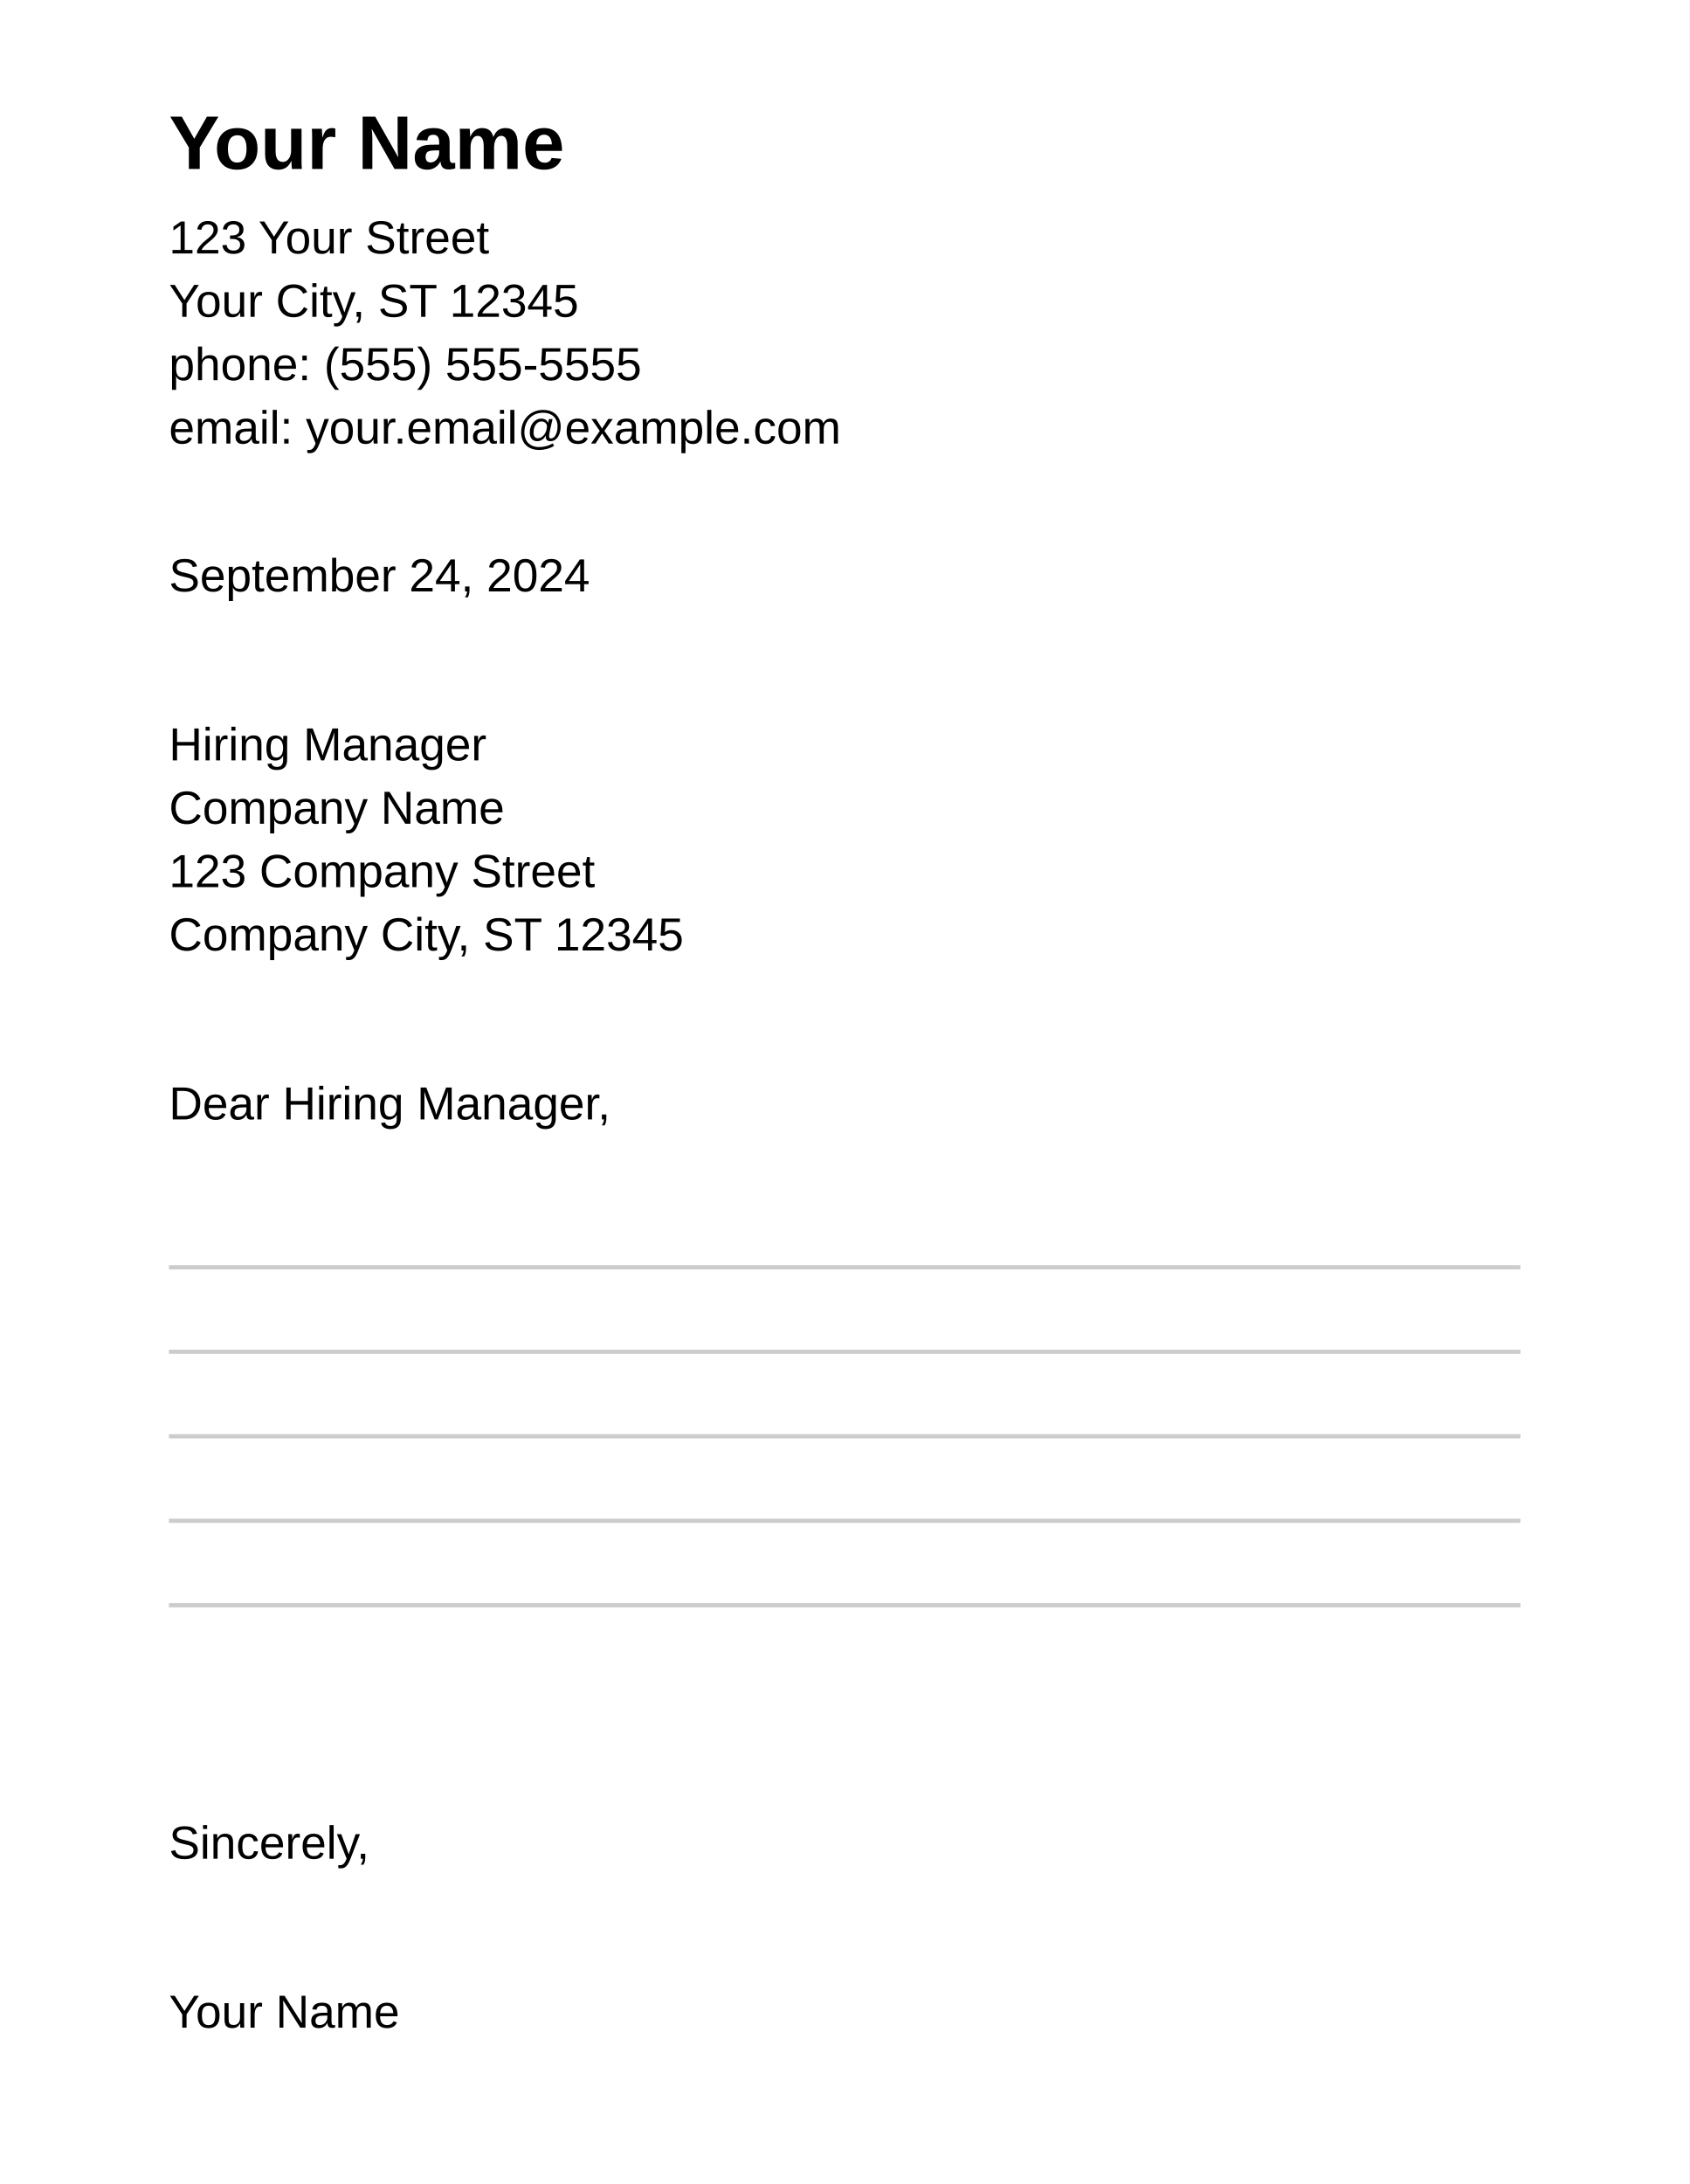
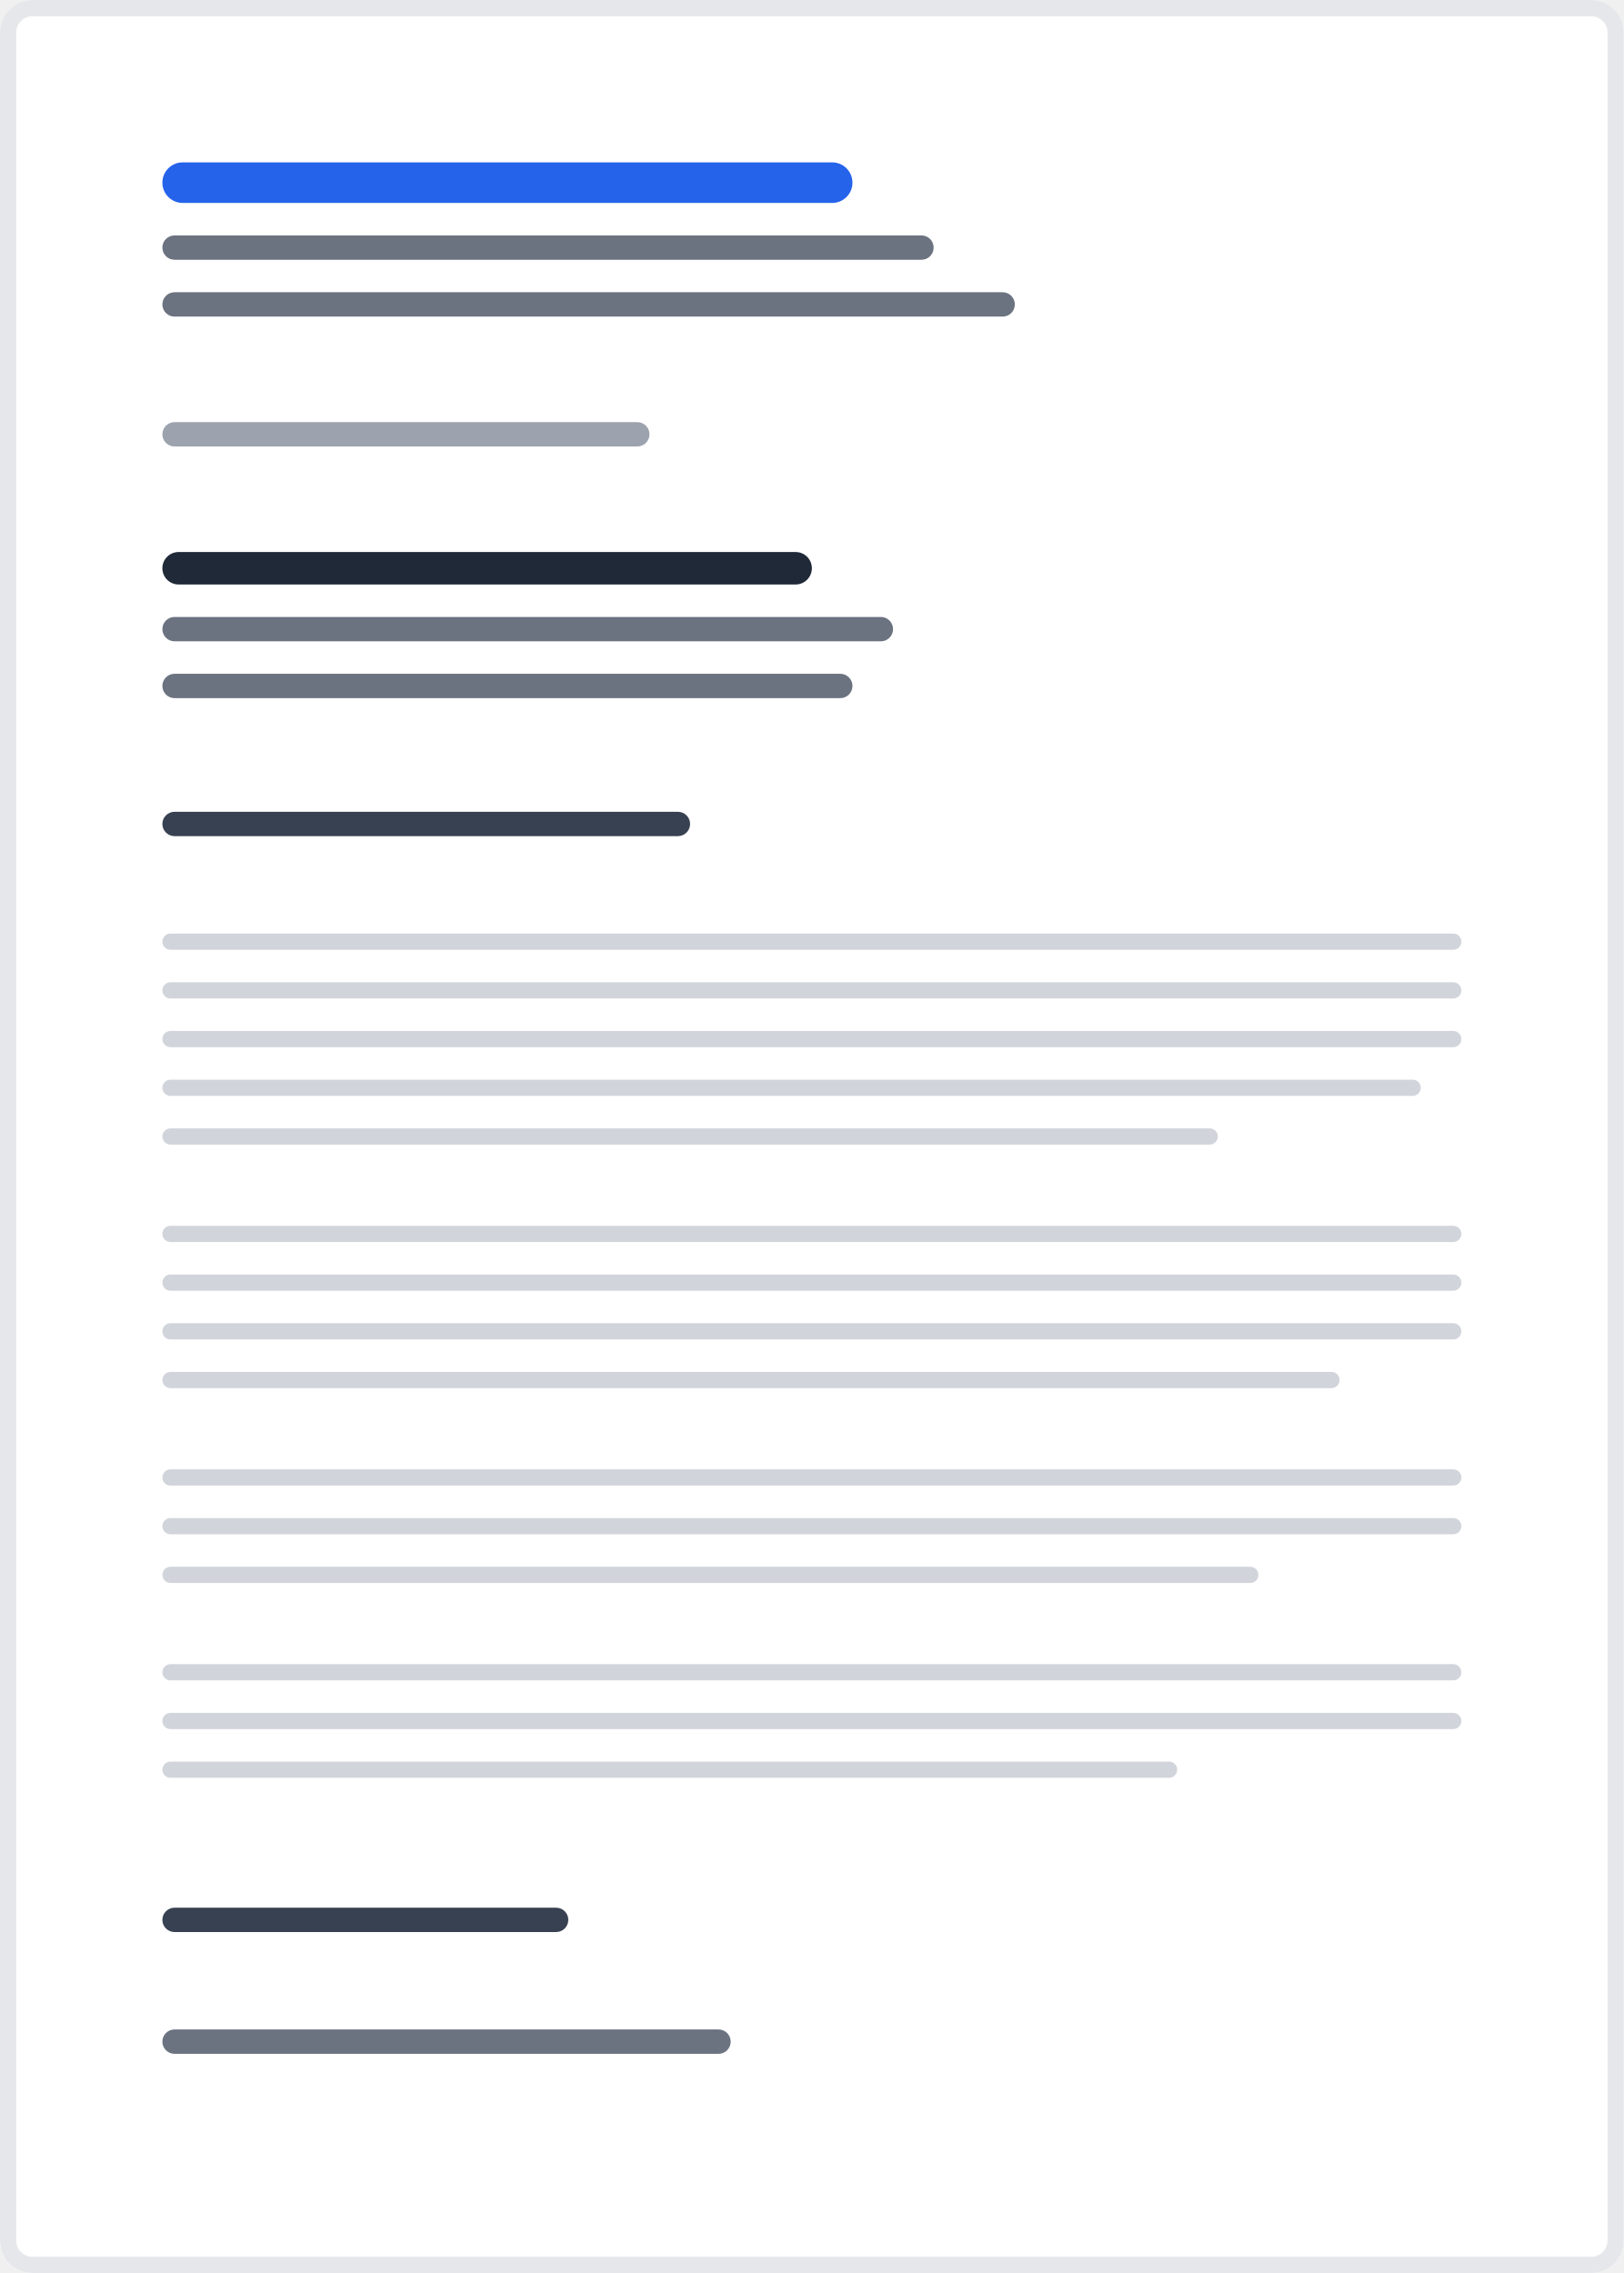
- <svg xmlns="http://www.w3.org/2000/svg" viewBox="0 0 400 517">
-   <rect width="400" height="517" fill="white" />
-   <text x="40" y="40" font-family="Arial, sans-serif" font-size="18" font-weight="bold">Your Name</text>
-   <text x="40" y="60" font-family="Arial, sans-serif" font-size="11">123 Your Street</text>
-   <text x="40" y="75" font-family="Arial, sans-serif" font-size="11">Your City, ST 12345</text>
-   <text x="40" y="90" font-family="Arial, sans-serif" font-size="11">phone: (555) 555-5555</text>
-   <text x="40" y="105" font-family="Arial, sans-serif" font-size="11">email: your.email@example.com</text>
-   <text x="40" y="140" font-family="Arial, sans-serif" font-size="11">September 24, 2024</text>
-   <text x="40" y="180" font-family="Arial, sans-serif" font-size="11">Hiring Manager</text>
-   <text x="40" y="195" font-family="Arial, sans-serif" font-size="11">Company Name</text>
-   <text x="40" y="210" font-family="Arial, sans-serif" font-size="11">123 Company Street</text>
-   <text x="40" y="225" font-family="Arial, sans-serif" font-size="11">Company City, ST 12345</text>
-   <text x="40" y="265" font-family="Arial, sans-serif" font-size="11">Dear Hiring Manager,</text>
-   <line x1="40" y1="300" x2="360" y2="300" stroke="#CCCCCC" stroke-width="1" />
-   <line x1="40" y1="320" x2="360" y2="320" stroke="#CCCCCC" stroke-width="1" />
-   <line x1="40" y1="340" x2="360" y2="340" stroke="#CCCCCC" stroke-width="1" />
-   <line x1="40" y1="360" x2="360" y2="360" stroke="#CCCCCC" stroke-width="1" />
-   <line x1="40" y1="380" x2="360" y2="380" stroke="#CCCCCC" stroke-width="1" />
-   <text x="40" y="440" font-family="Arial, sans-serif" font-size="11">Sincerely,</text>
-   <text x="40" y="480" font-family="Arial, sans-serif" font-size="11">Your Name</text>
+ <svg xmlns="http://www.w3.org/2000/svg" width="200" height="280" viewBox="0 0 200 280" fill="none">
+   <rect width="200" height="280" rx="4" fill="white" />
+   <rect x="1" y="1" width="198" height="278" rx="3" stroke="#E5E7EB" stroke-width="2" />
+   <rect x="20" y="20" width="85" height="5" rx="2.5" fill="#2563EB" />
+   <rect x="20" y="29" width="95" height="3" rx="1.5" fill="#6B7280" />
+   <rect x="20" y="36" width="105" height="3" rx="1.5" fill="#6B7280" />
+   <rect x="20" y="52" width="60" height="3" rx="1.5" fill="#9CA3AF" />
+   <rect x="20" y="68" width="80" height="4" rx="2" fill="#1F2937" />
+   <rect x="20" y="76" width="90" height="3" rx="1.5" fill="#6B7280" />
+   <rect x="20" y="83" width="85" height="3" rx="1.5" fill="#6B7280" />
+   <rect x="20" y="100" width="65" height="3" rx="1.5" fill="#374151" />
+   <rect x="20" y="115" width="160" height="2" rx="1" fill="#D1D5DB" />
+   <rect x="20" y="121" width="160" height="2" rx="1" fill="#D1D5DB" />
+   <rect x="20" y="127" width="160" height="2" rx="1" fill="#D1D5DB" />
+   <rect x="20" y="133" width="155" height="2" rx="1" fill="#D1D5DB" />
+   <rect x="20" y="139" width="130" height="2" rx="1" fill="#D1D5DB" />
+   <rect x="20" y="151" width="160" height="2" rx="1" fill="#D1D5DB" />
+   <rect x="20" y="157" width="160" height="2" rx="1" fill="#D1D5DB" />
+   <rect x="20" y="163" width="160" height="2" rx="1" fill="#D1D5DB" />
+   <rect x="20" y="169" width="145" height="2" rx="1" fill="#D1D5DB" />
+   <rect x="20" y="181" width="160" height="2" rx="1" fill="#D1D5DB" />
+   <rect x="20" y="187" width="160" height="2" rx="1" fill="#D1D5DB" />
+   <rect x="20" y="193" width="135" height="2" rx="1" fill="#D1D5DB" />
+   <rect x="20" y="205" width="160" height="2" rx="1" fill="#D1D5DB" />
+   <rect x="20" y="211" width="160" height="2" rx="1" fill="#D1D5DB" />
+   <rect x="20" y="217" width="125" height="2" rx="1" fill="#D1D5DB" />
+   <rect x="20" y="235" width="50" height="3" rx="1.5" fill="#374151" />
+   <rect x="20" y="250" width="70" height="3" rx="1.5" fill="#6B7280" />
</svg>
